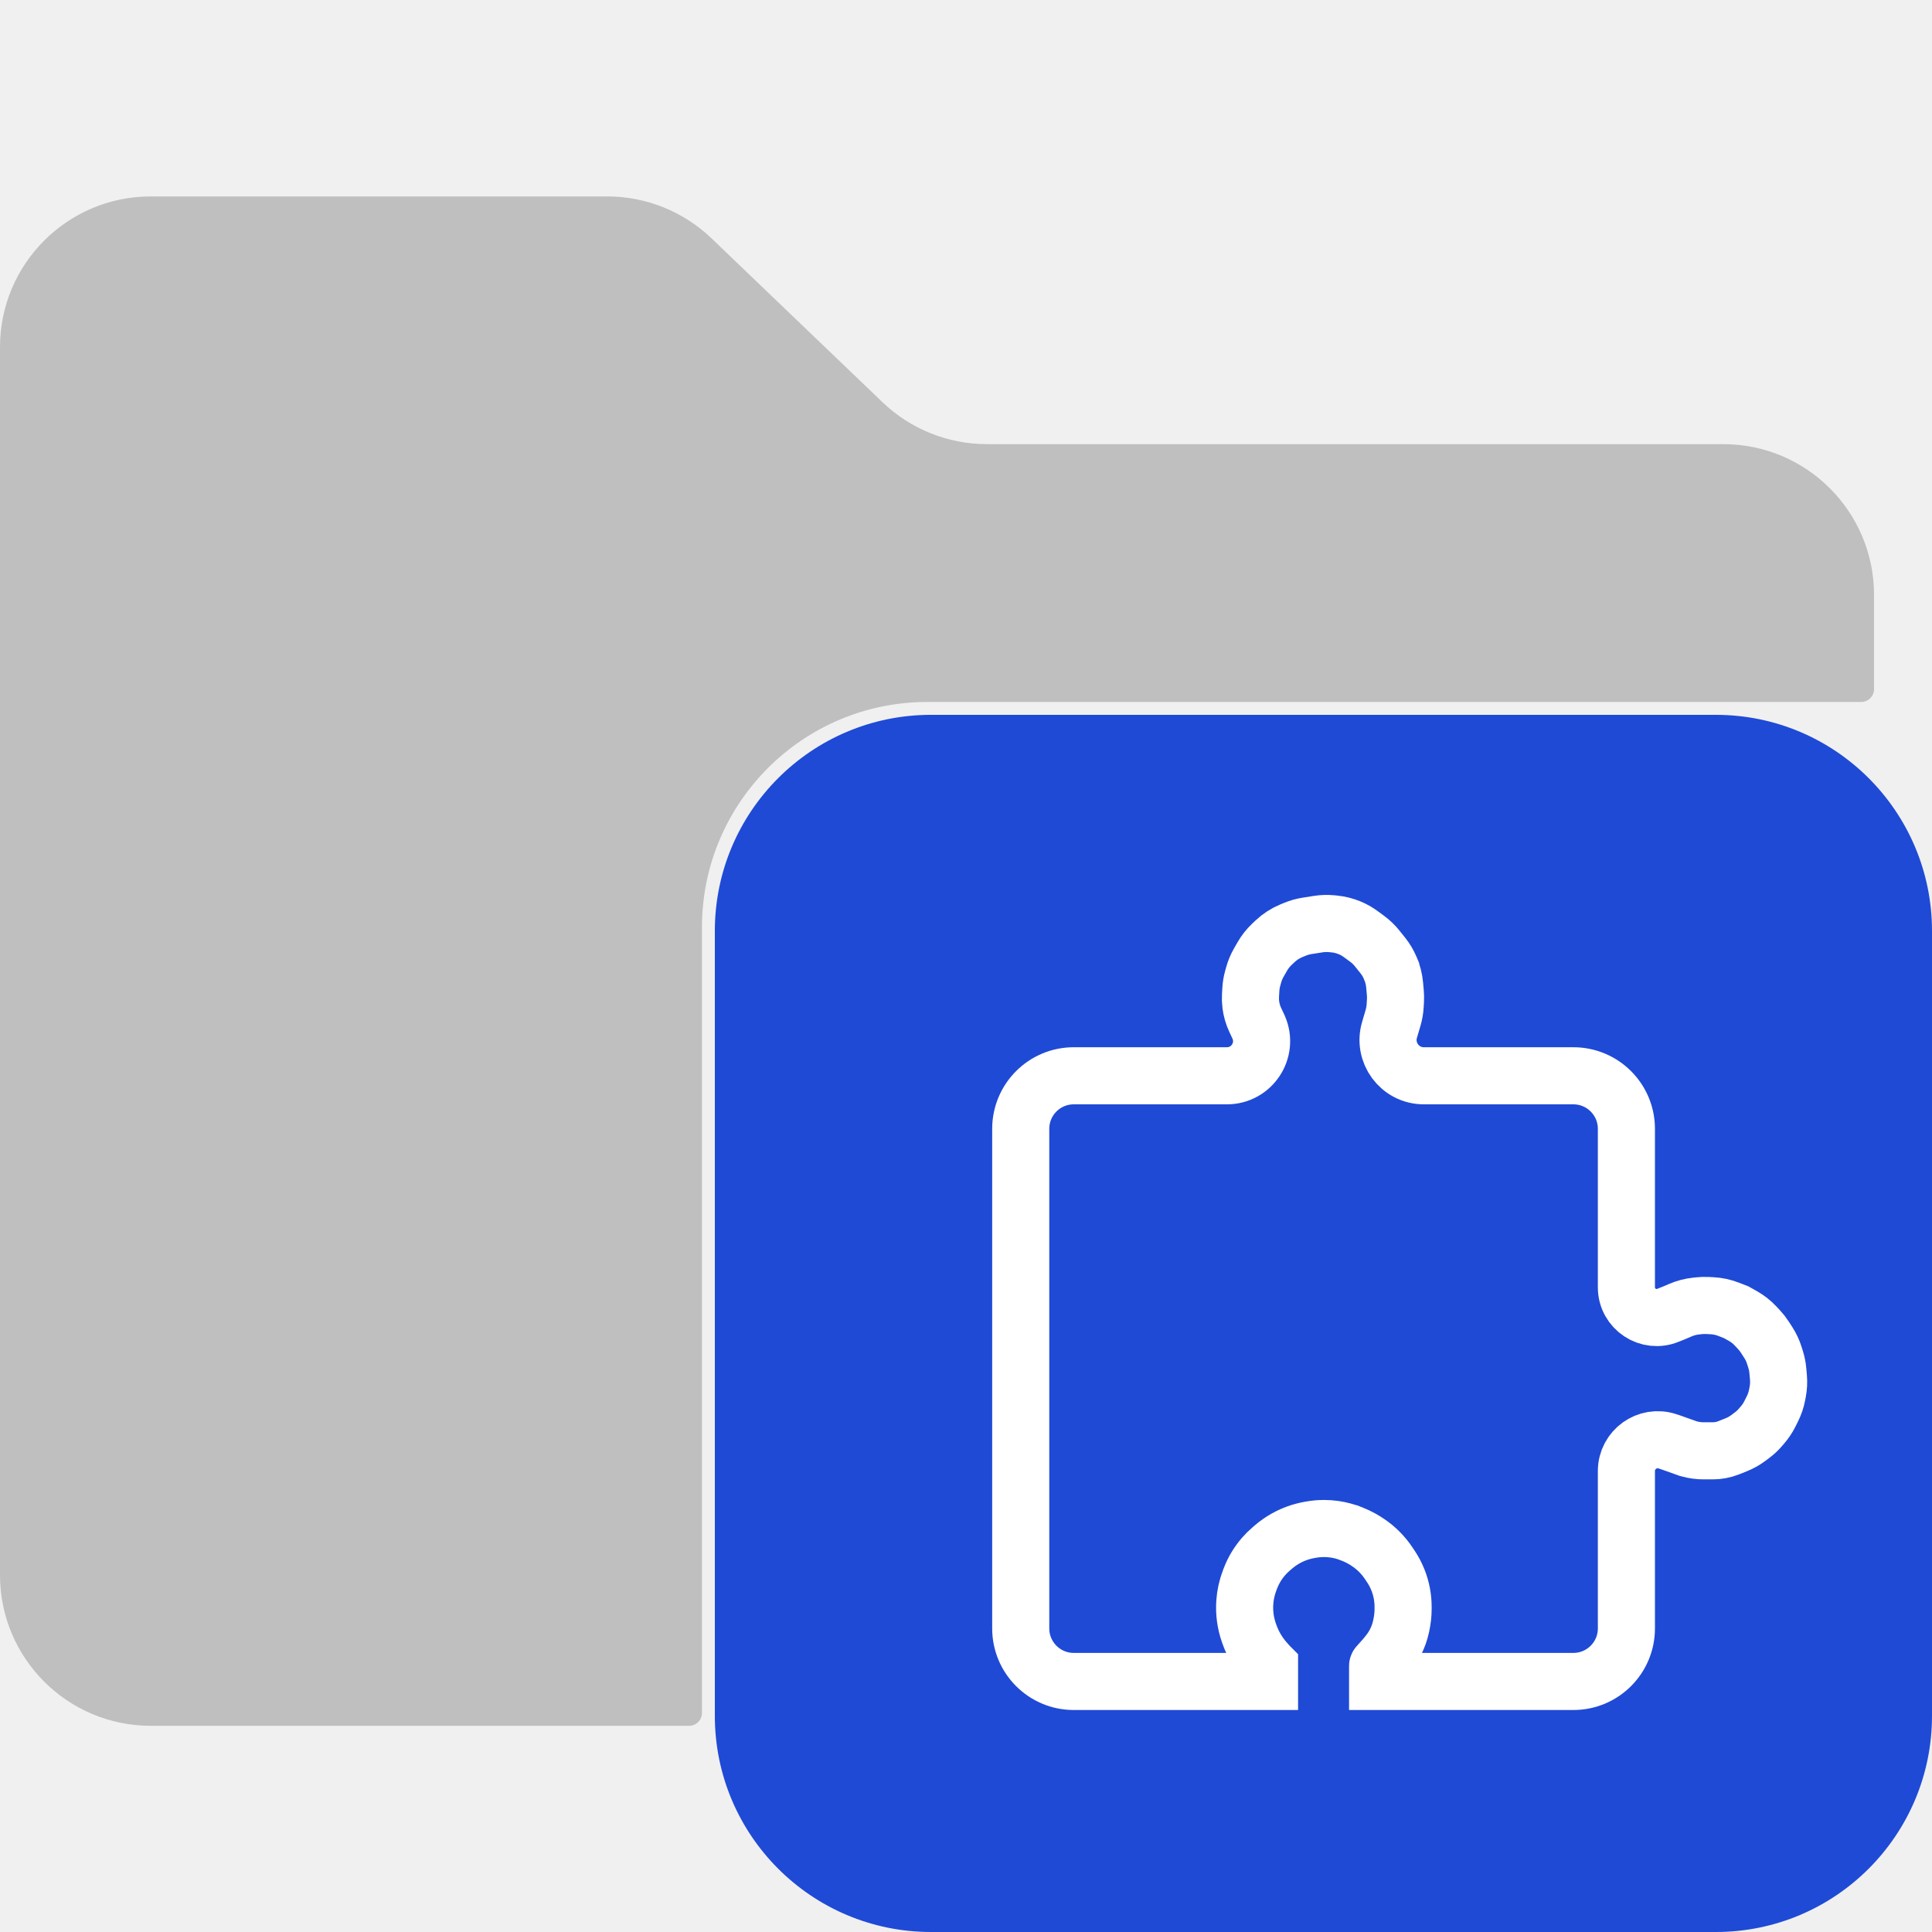
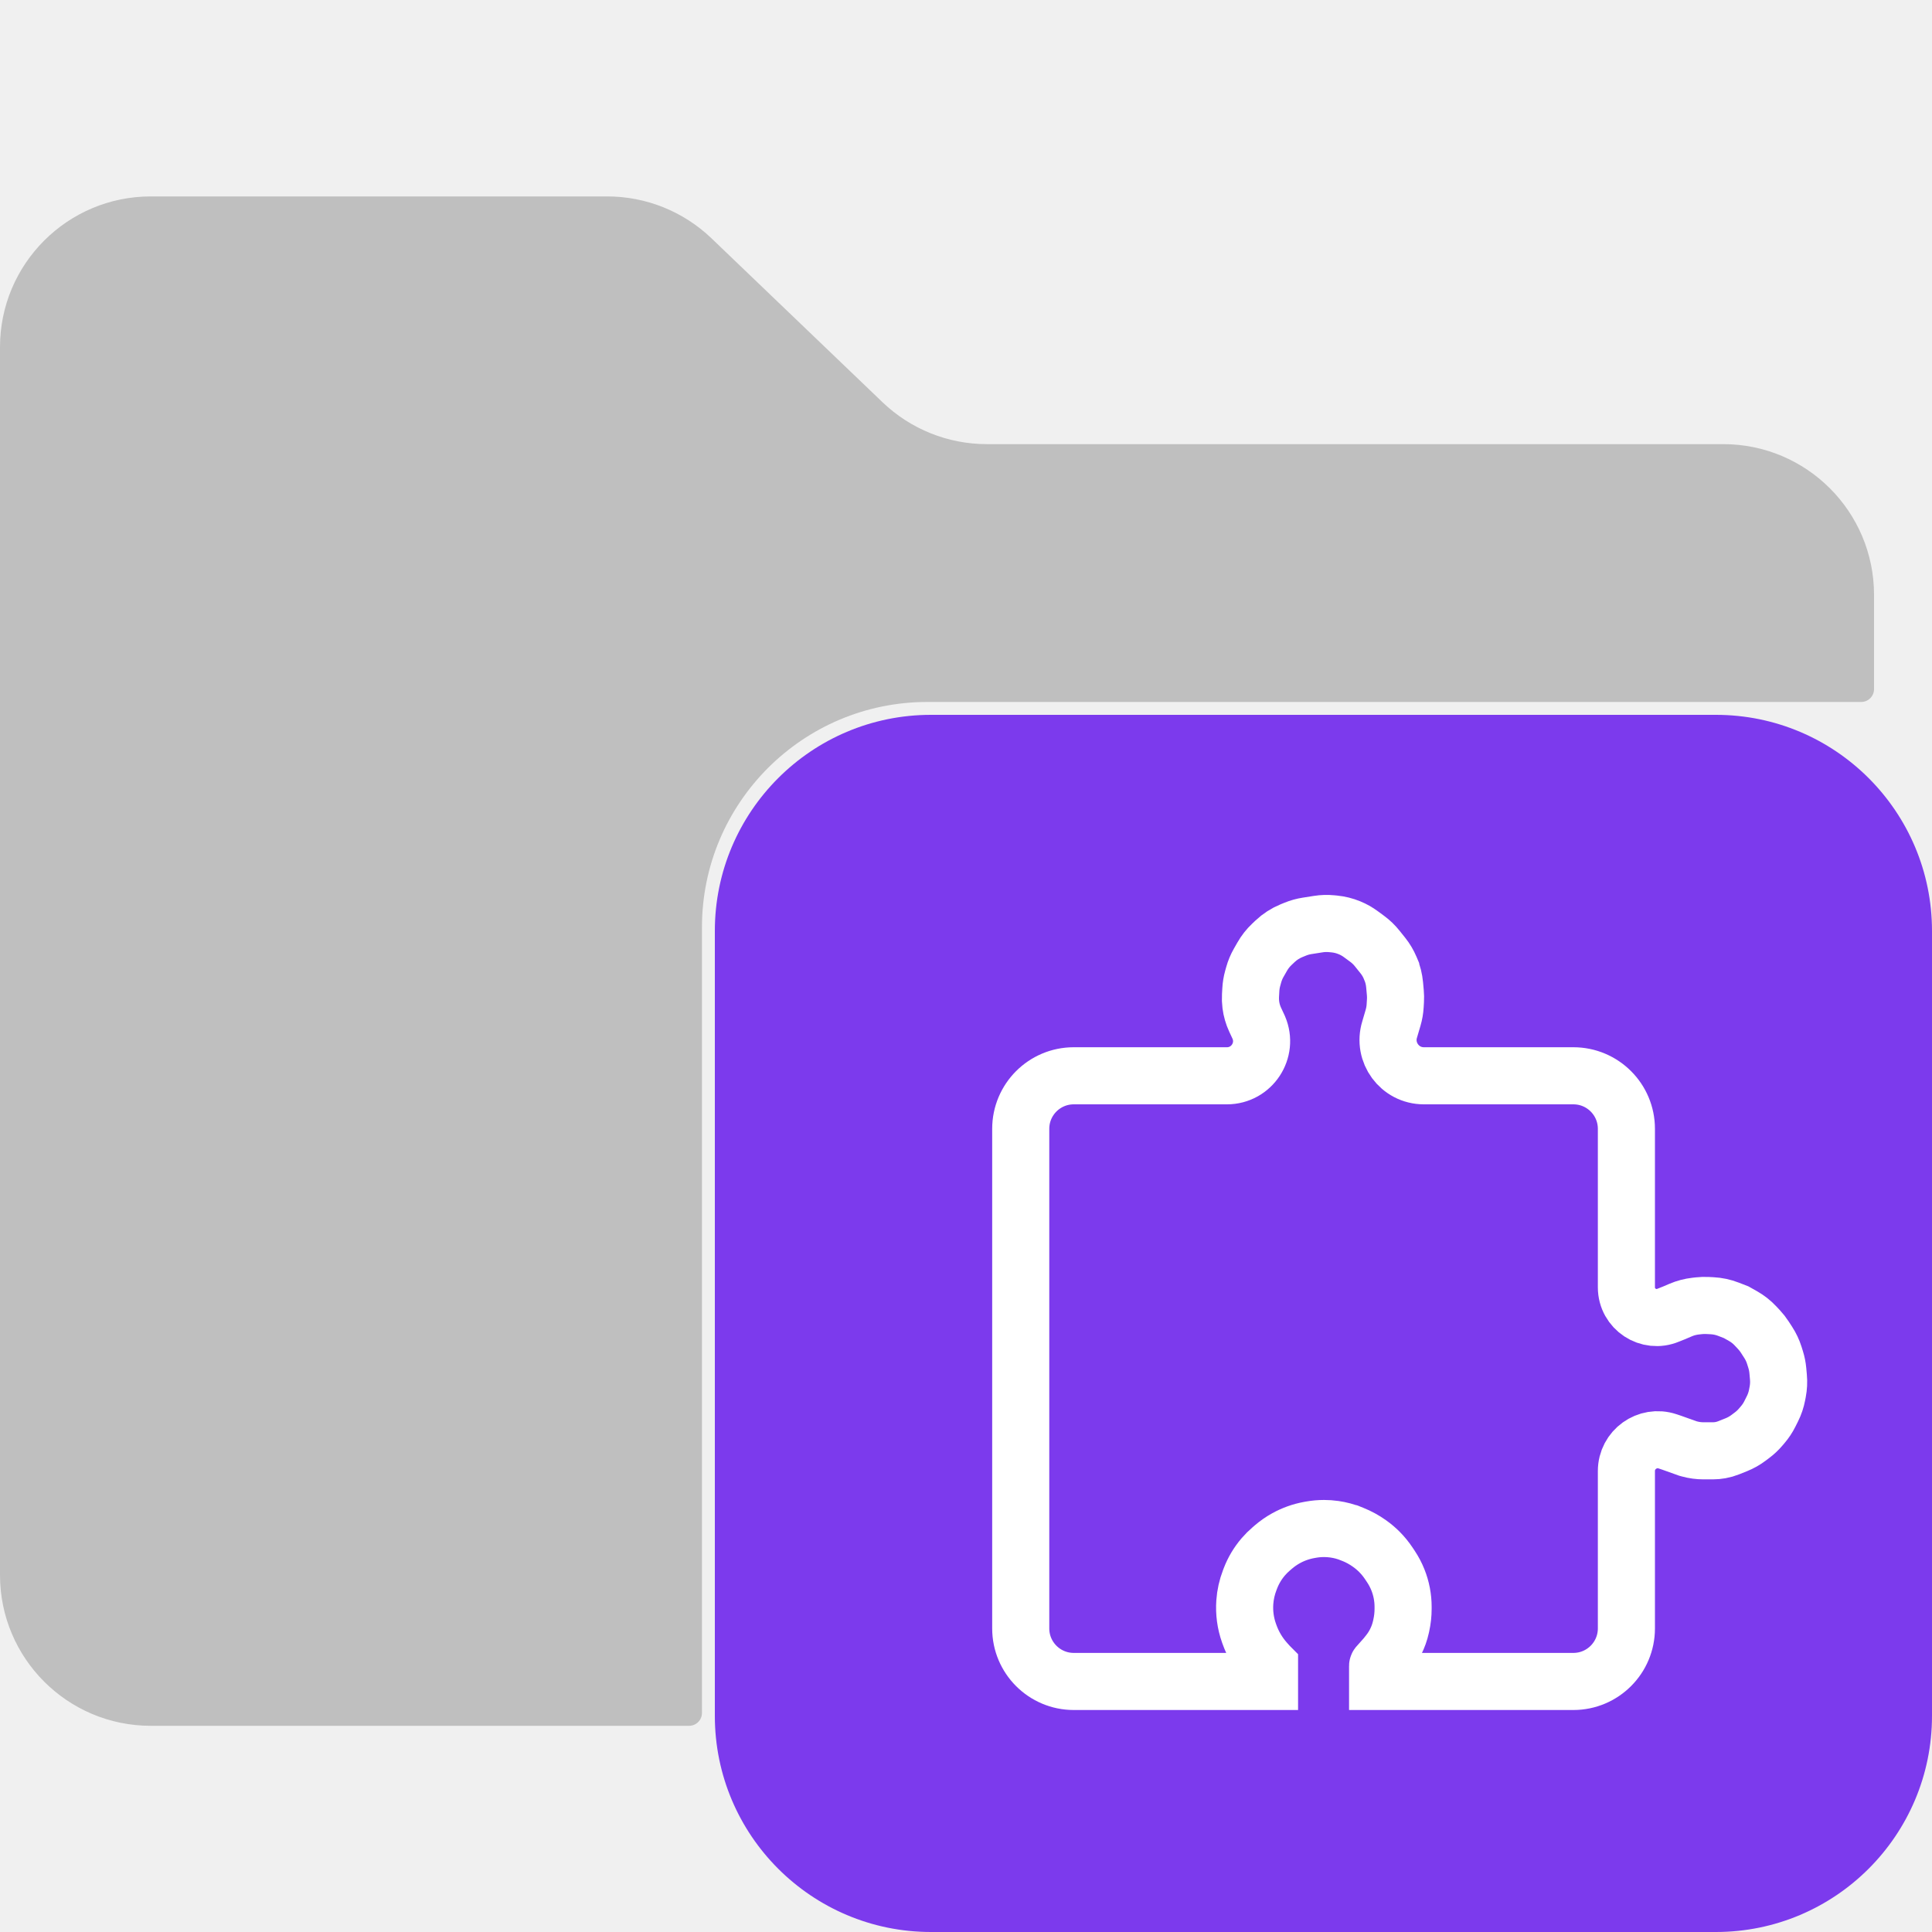
<svg xmlns="http://www.w3.org/2000/svg" width="300" height="300" viewBox="0 0 300 300" fill="none">
  <path d="M0 53.914C0 40.983 10.483 30.5 23.414 30.5H94.282C100.319 30.5 106.123 32.832 110.482 37.009L137.035 62.456C141.394 66.633 147.198 68.966 153.235 68.966H267.586C280.517 68.966 291 79.448 291 92.379V107C291 108.105 290.105 109 289 109H144C124.67 109 109 124.67 109 144V265.983C109 267.087 108.105 267.983 107 267.983H23.414C10.483 267.983 0 257.5 0 244.569V53.914Z" fill="#BFBFBF" />
  <g clip-path="url(#clip0_4082_594)">
-     <path d="M111 112.267C111 111.567 111.567 111 112.267 111H300.995V300.995H111V112.267Z" fill="#1F4AD6" />
+     <path d="M111 112.267C111 111.567 111.567 111 112.267 111H300.995V300.995H111V112.267Z" fill="#7C3AED" />
    <path d="M204.713 143.494C205.399 143.386 206.097 143.366 206.788 143.434L207.188 143.473C207.99 143.551 208.778 143.747 209.523 144.054L209.559 144.068C210.18 144.324 210.767 144.655 211.308 145.054L212.298 145.783C212.875 146.209 213.395 146.708 213.843 147.269L214.721 148.365C215.195 148.958 215.584 149.614 215.879 150.313L215.941 150.46V150.461C216.27 151.241 216.476 152.067 216.553 152.91L216.666 154.155C216.703 154.564 216.71 154.974 216.686 155.384L216.638 156.199C216.601 156.822 216.493 157.439 216.317 158.038L215.783 159.855C214.688 163.404 217.337 167.048 221.099 167.048H244.312C248.86 167.048 252.546 170.734 252.546 175.281V199.891C252.546 203.278 256.007 205.514 259.064 204.214L259.945 203.862L259.995 203.843L260.045 203.821L260.959 203.43C261.702 203.111 262.489 202.904 263.293 202.814L263.807 202.757C264.245 202.708 264.687 202.695 265.127 202.717L265.831 202.752C266.713 202.796 267.582 202.982 268.404 203.302L269.591 203.763L270.624 204.345C271.361 204.759 272.03 205.284 272.606 205.902L273.142 206.476C273.472 206.83 273.771 207.213 274.034 207.62L274.569 208.447C274.97 209.067 275.287 209.737 275.509 210.44L275.712 211.086C275.89 211.65 276.007 212.231 276.061 212.819L276.152 213.833C276.222 214.596 276.184 215.366 276.041 216.119L275.948 216.606C275.807 217.35 275.563 218.071 275.225 218.748L274.822 219.553C274.521 220.155 274.147 220.718 273.709 221.229L273.367 221.629C272.976 222.085 272.536 222.496 272.056 222.856L271.492 223.279C270.914 223.713 270.281 224.069 269.61 224.337L268.428 224.81C268.017 224.974 267.591 225.097 267.155 225.176C266.765 225.247 266.37 225.282 265.974 225.282H264.519C263.787 225.282 263.058 225.185 262.353 224.992L262.075 224.916L259.602 224.033L259.512 224.002L258.946 223.813C255.798 222.764 252.546 225.108 252.546 228.427V252.862C252.546 257.409 248.859 261.096 244.312 261.096H213.914V258.681C213.914 258.663 213.918 258.646 213.926 258.63C213.93 258.621 213.936 258.613 213.942 258.605L215.056 257.353L215.132 257.267L215.204 257.177L215.593 256.691C216.031 256.144 216.409 255.552 216.723 254.925C217.087 254.197 217.361 253.427 217.537 252.633L217.589 252.399C217.777 251.552 217.872 250.686 217.872 249.818V249.505C217.872 248.071 217.598 246.649 217.065 245.317C216.776 244.593 216.411 243.9 215.979 243.251L215.646 242.751C215.216 242.106 214.724 241.506 214.176 240.958C213.718 240.5 213.222 240.081 212.694 239.704L212.651 239.673C211.843 239.096 210.968 238.617 210.046 238.248L209.831 238.162H209.83C208.986 237.825 208.106 237.589 207.206 237.461C206.671 237.384 206.13 237.346 205.591 237.346C204.905 237.346 204.218 237.407 203.542 237.53L203.274 237.579C202.014 237.808 200.799 238.243 199.679 238.865C198.99 239.248 198.341 239.699 197.742 240.212L197.39 240.515C196.946 240.895 196.533 241.308 196.153 241.751C195.307 242.739 194.635 243.865 194.168 245.079L194.053 245.378C193.633 246.47 193.377 247.618 193.294 248.784C193.178 250.406 193.397 252.034 193.938 253.567L194.008 253.764C194.561 255.331 195.414 256.777 196.519 258.02L196.932 258.483L197.018 258.581L197.131 258.694V261.096H166.731C162.185 261.096 158.499 257.409 158.499 252.862V175.281C158.499 170.734 162.185 167.048 166.731 167.048H190.516C194.378 167.048 196.982 163.099 195.461 159.549L195.433 159.484L195.403 159.421L194.901 158.344C194.556 157.603 194.327 156.812 194.226 156.001C194.167 155.534 194.151 155.063 194.177 154.593L194.229 153.673C194.261 153.082 194.357 152.496 194.516 151.926L194.669 151.375C194.851 150.718 195.115 150.086 195.453 149.494L196.003 148.532C196.403 147.832 196.904 147.194 197.489 146.64L197.991 146.164C198.73 145.464 199.594 144.907 200.536 144.521L201.118 144.283C201.71 144.041 202.328 143.869 202.96 143.77L204.713 143.494Z" stroke="white" stroke-width="8.866" />
  </g>
  <defs>
    <clipPath id="clip0_4082_594">
      <rect x="111" y="111" width="189" height="189" rx="33.566" fill="white" />
    </clipPath>
  </defs>
</svg>
